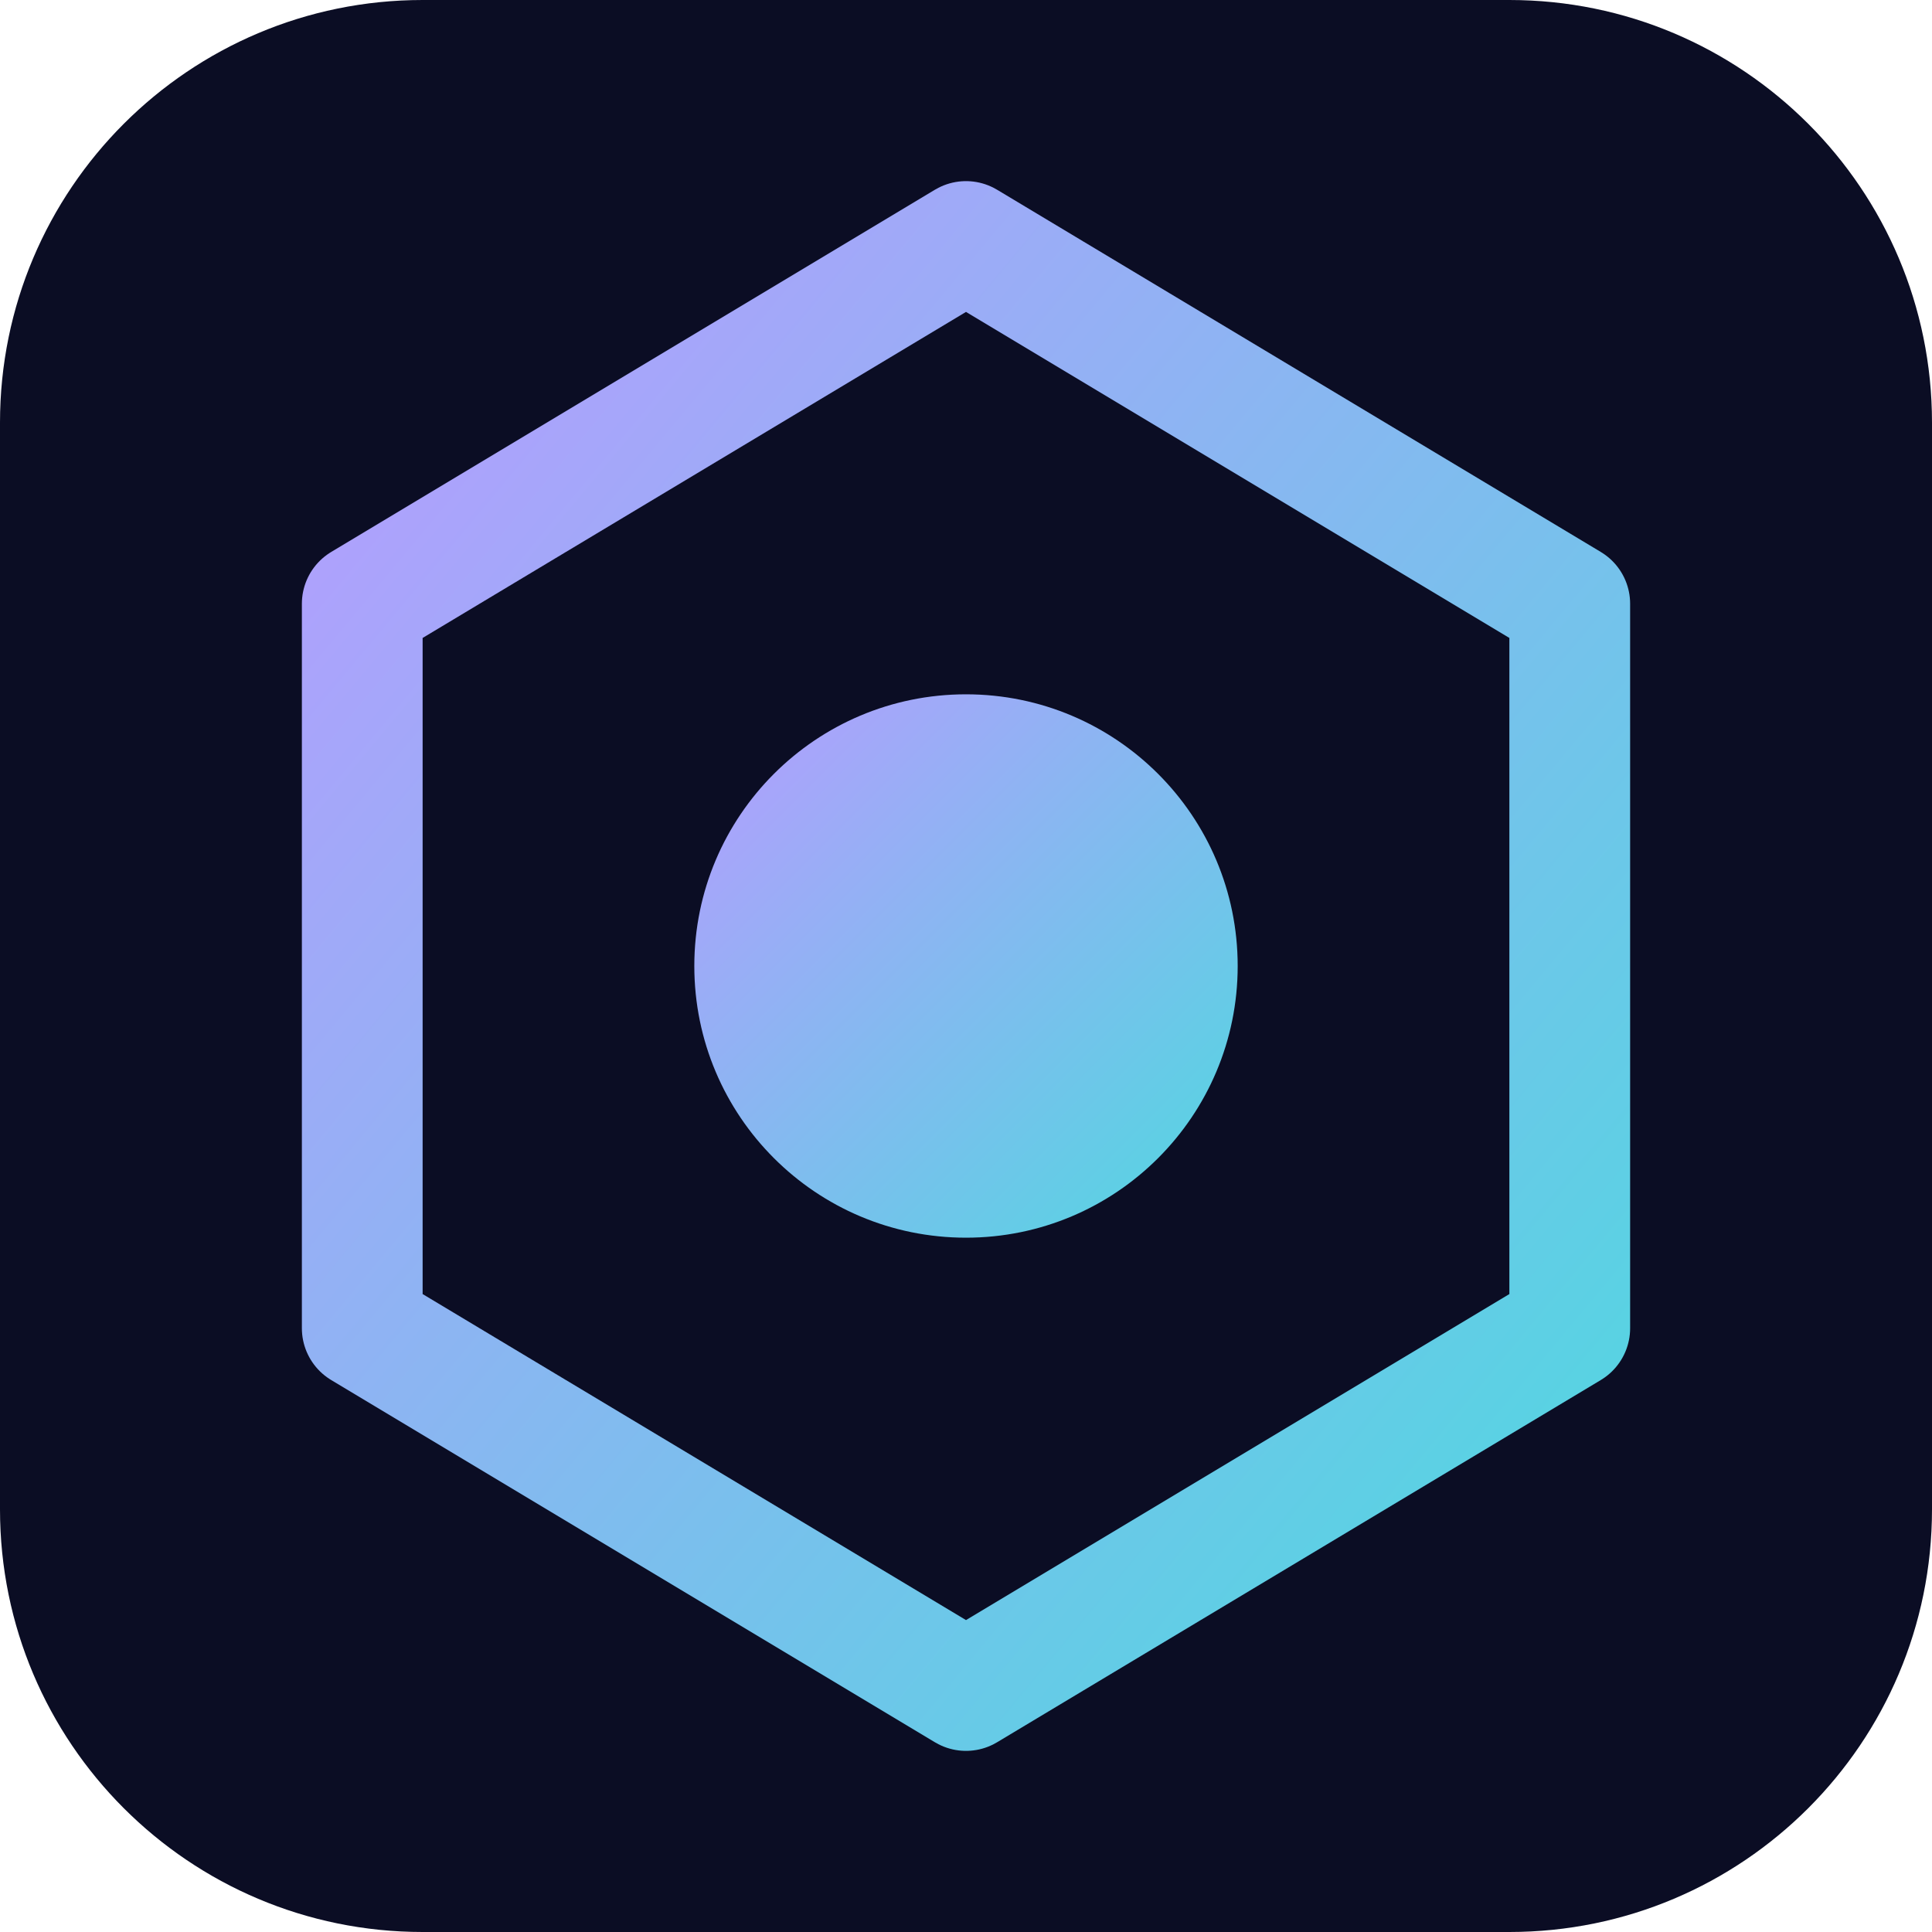
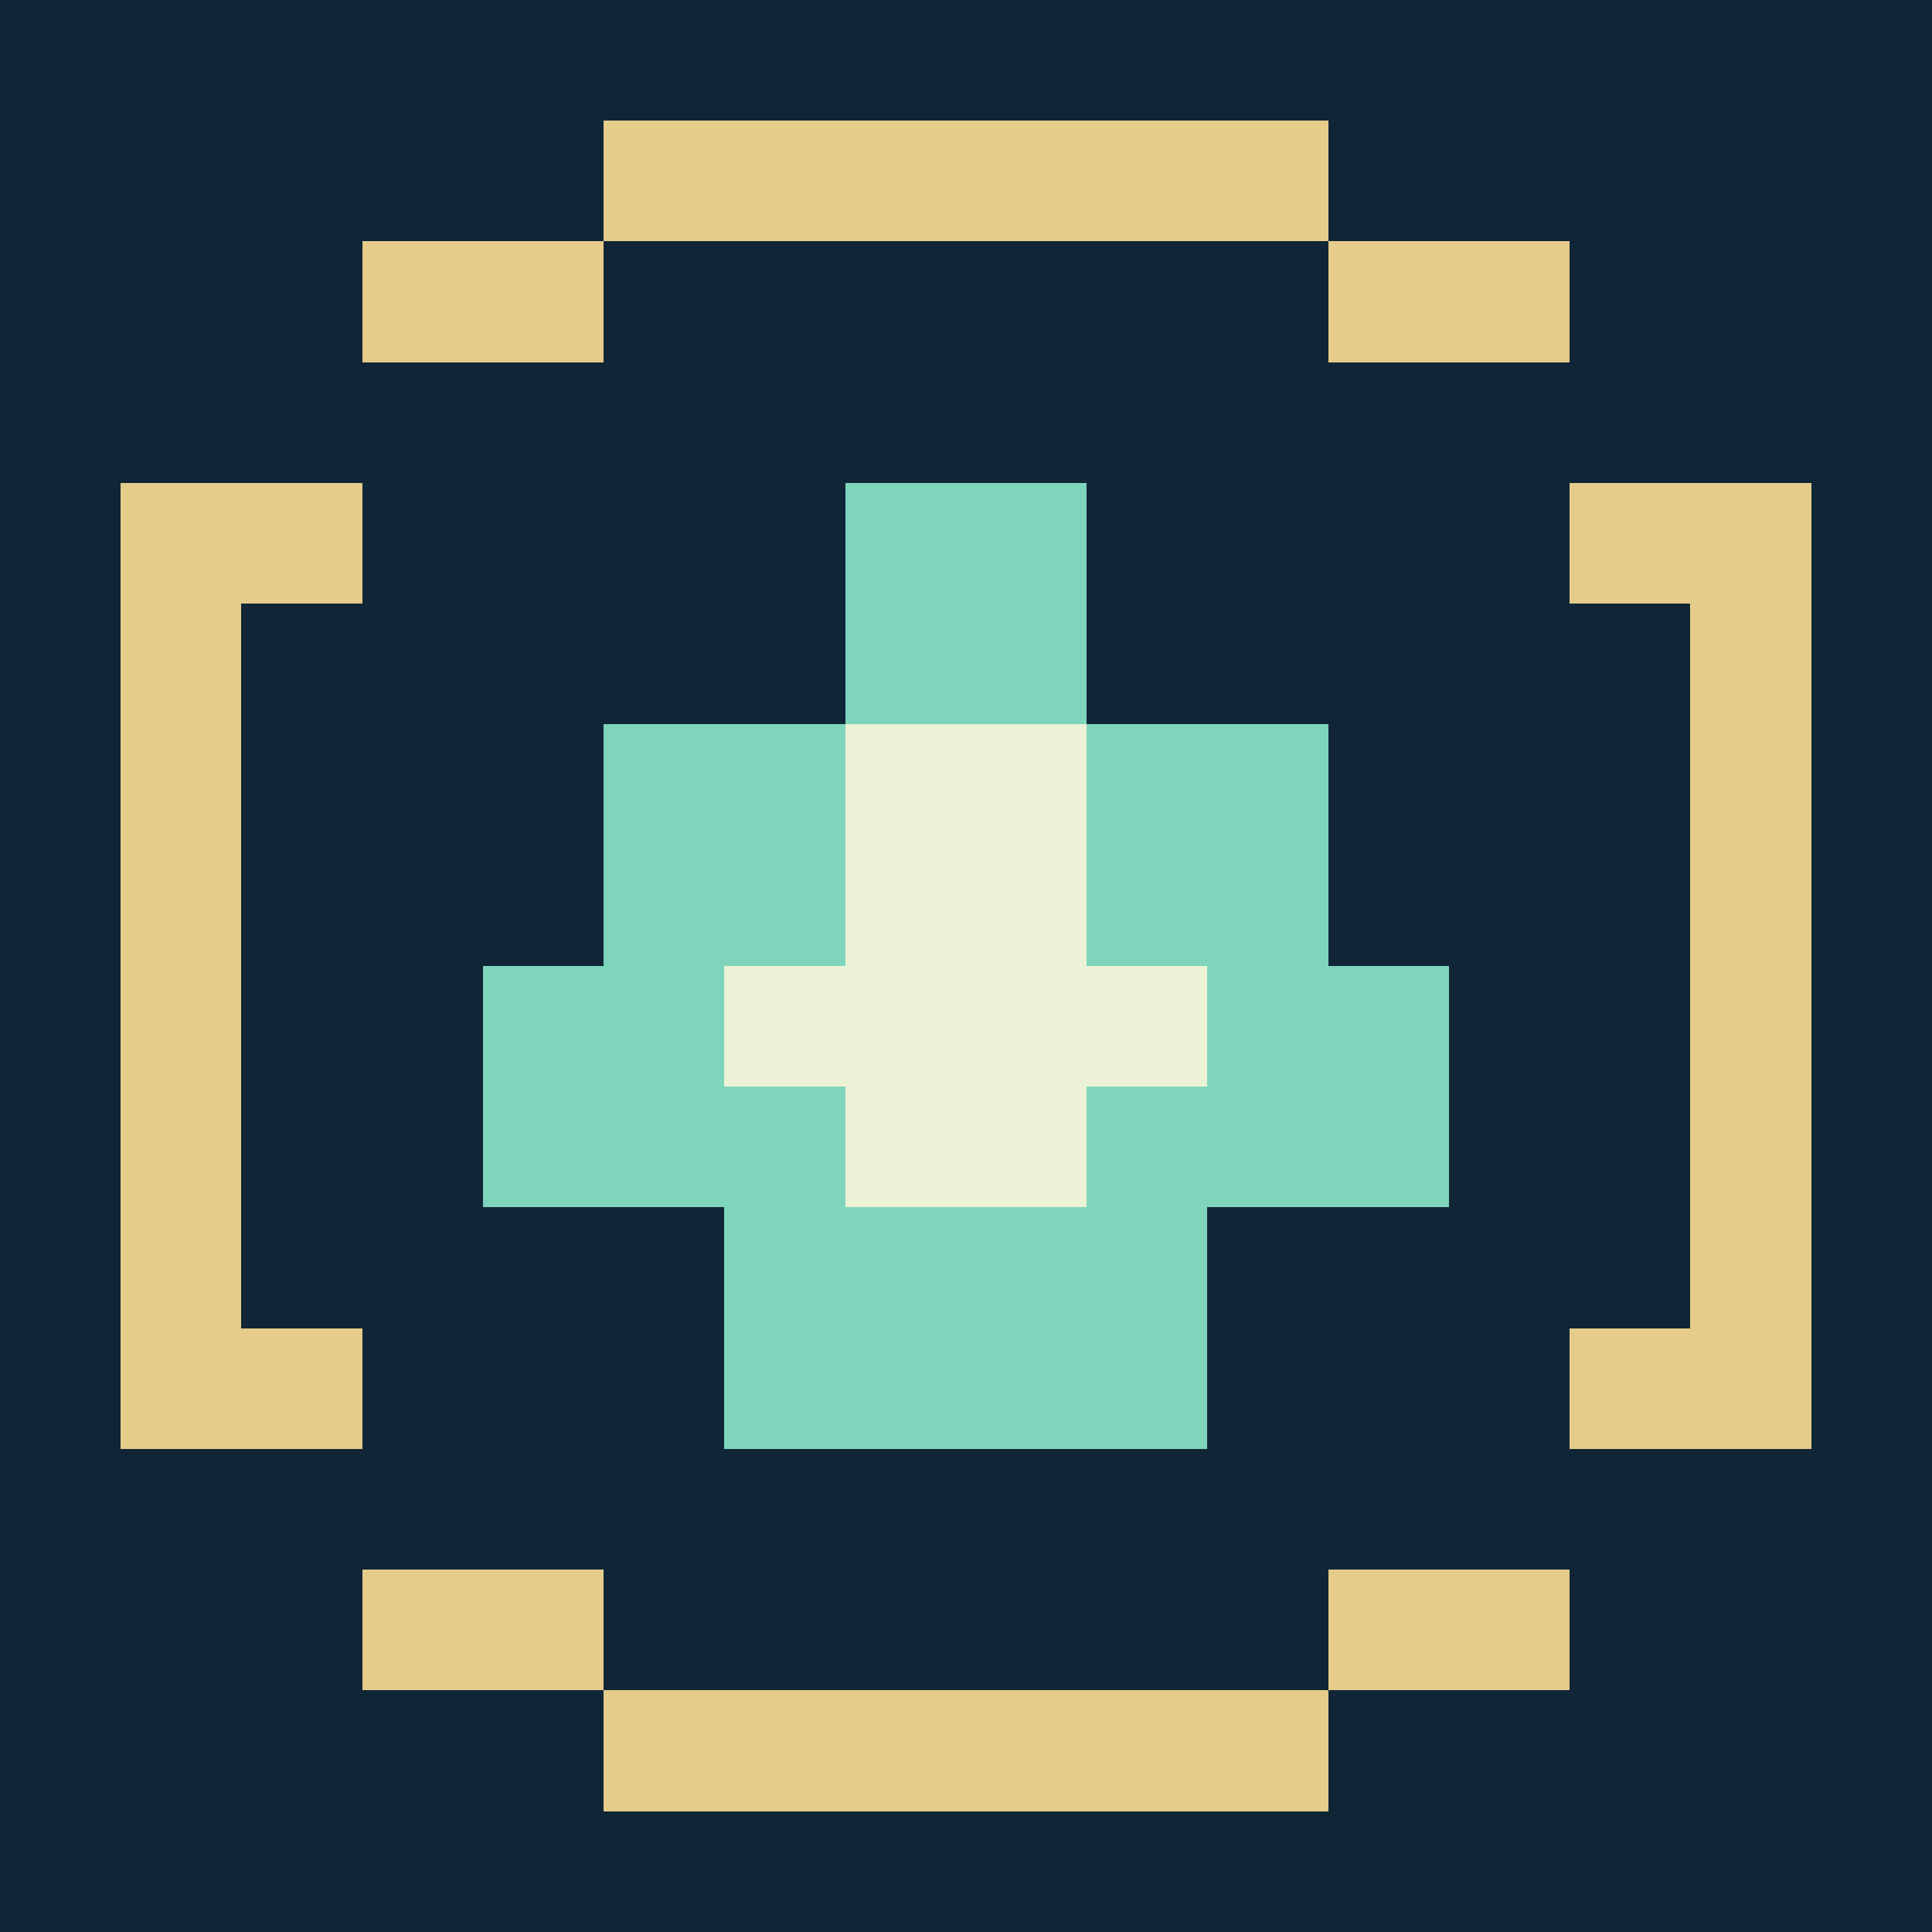
- <svg xmlns="http://www.w3.org/2000/svg" viewBox="0 0 64 64">
-   <defs>
-     <linearGradient id="g" x1="0" y1="0" x2="1" y2="1">
-       <stop offset="0" stop-color="#b79cff" />
-       <stop offset="1" stop-color="#4fd8e0" />
-     </linearGradient>
-   </defs>
-   <rect width="64" height="64" rx="14" fill="#0b0d24" />
-   <path d="M32 8 L52 20 L52 44 L32 56 L12 44 L12 20 Z" fill="none" stroke="url(#g)" stroke-width="4" stroke-linejoin="round" />
-   <circle cx="32" cy="32" r="9" fill="url(#g)" />
+ <svg xmlns="http://www.w3.org/2000/svg" viewBox="0 0 64 64" shape-rendering="crispEdges">
+   <rect width="64" height="64" fill="#102637" />
+   <path d="M20 4H44V8H52V16H60V48H52V56H44V60H20V56H12V48H4V16H12V8H20Z" fill="#e6cc8b" />
+   <path d="M20 8H44V12H52V20H56V44H52V52H44V56H20V52H12V44H8V20H12V12H20Z" fill="#102637" />
+   <path d="M28 16H36V24H44V32H48V40H40V48H24V40H16V32H20V24H28Z" fill="#7ed5bb" />
+   <path d="M28 24H36V32H40V36H36V40H28V36H24V32H28Z" fill="#ecf2d5" />
</svg>
